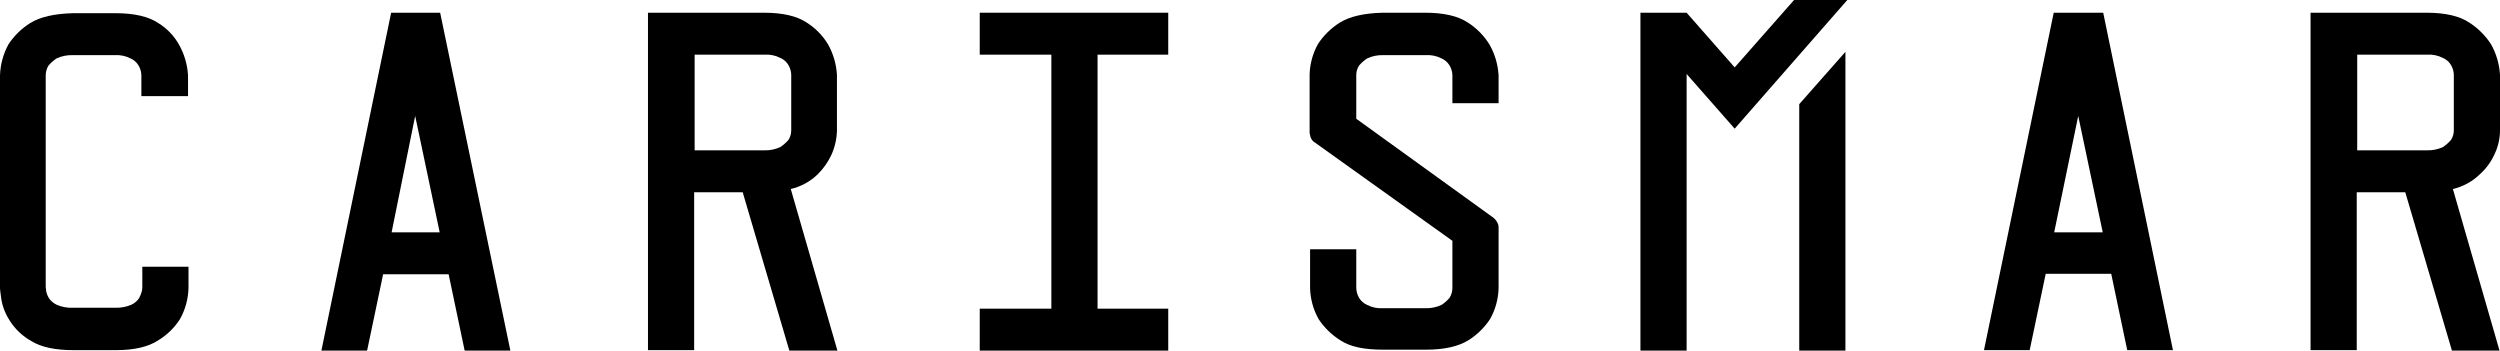
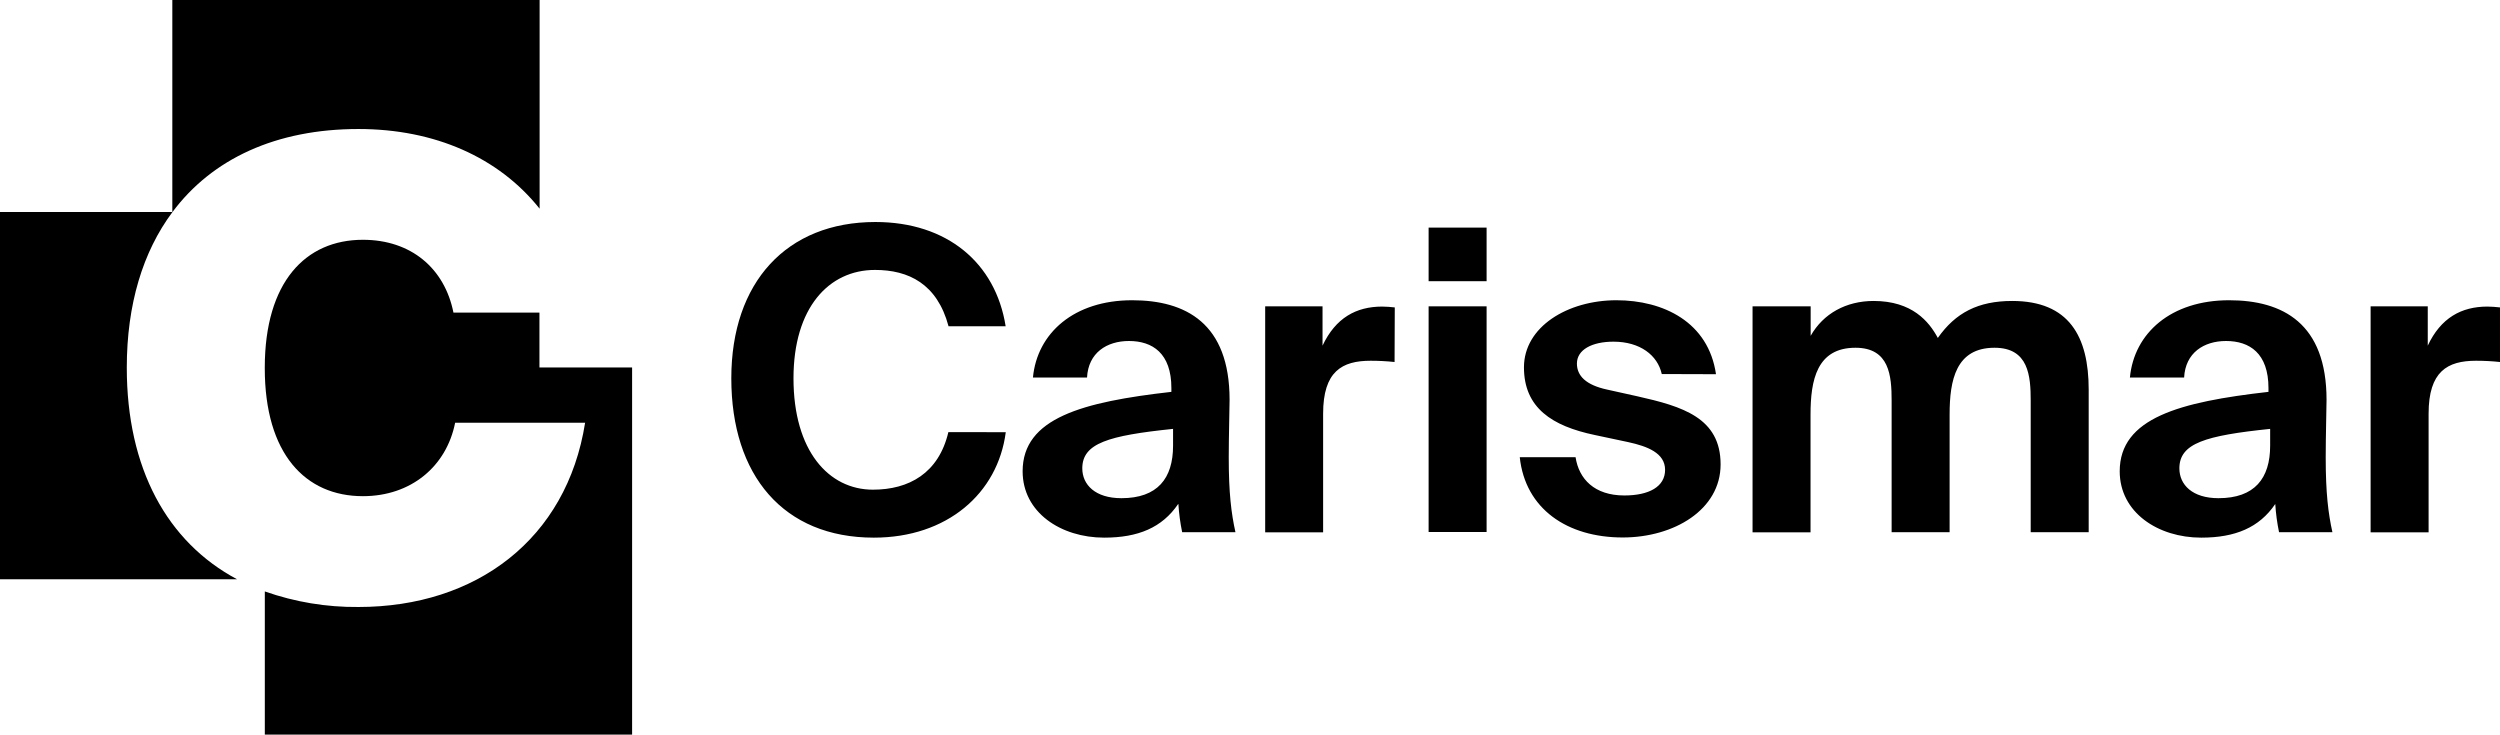
- <svg xmlns="http://www.w3.org/2000/svg" viewBox="0 0 530.5 74.4">
-   <path d="M37.9,9.3c-2.1-1.4-5.1-2.1-9.1-2.1h-9c-4,.1-7,.8-9.1,2.1a15.22,15.22,0,0,0-4.6,4.5,14.78,14.78,0,0,0-1.8,6.6V65.6q0,.3.3,2.4a11.77,11.77,0,0,0,1.8,4.5A12.81,12.81,0,0,0,11,76.8c2.1,1.3,5.1,1.9,8.9,1.9h9q5.85,0,9-2.1a14.14,14.14,0,0,0,4.6-4.5,14.17,14.17,0,0,0,1.8-6.7V61H34.5v4.3a4.4,4.4,0,0,1-.1.9,7.72,7.72,0,0,1-.6,1.5,4.12,4.12,0,0,1-1.7,1.4,8,8,0,0,1-3.4.6H19.8a7.67,7.67,0,0,1-3.4-.6,4.12,4.12,0,0,1-1.7-1.4,4.71,4.71,0,0,1-.6-1.5c0-.4-.1-.7-.1-.9V20.4a3.94,3.94,0,0,1,.6-2.1,8.62,8.62,0,0,1,1.7-1.5,7.51,7.51,0,0,1,3.4-.7h8.9a6.39,6.39,0,0,1,3.4.7,3.63,3.63,0,0,1,1.7,1.5,4.2,4.2,0,0,1,.6,2.1v4.4h9.9V20.4a15,15,0,0,0-1.9-6.5A12.64,12.64,0,0,0,37.9,9.3Z" transform="translate(-4.3 -4.4)" />
-   <path d="M87.3,7.1,72.5,78.8h9.7l3.4-16.2H99.5l3.4,16.2h9.7L97.7,7.1Zm.1,46.6,5-24.7,5.2,24.7Z" transform="translate(-4.3 -4.4)" />
-   <path d="M175.5,9.2c-2.1-1.4-5.1-2.1-9.1-2.1H141.8V78.7h9.8V45.2h10.3l9.9,33.6H182l-9.9-34.3a12,12,0,0,0,5.7-3.1,14.14,14.14,0,0,0,2.9-4.1,13.19,13.19,0,0,0,1.2-5.2V20.3a15,15,0,0,0-1.9-6.5A13.93,13.93,0,0,0,175.5,9.2ZM172.2,32a3.7,3.7,0,0,1-.6,2.1,8.62,8.62,0,0,1-1.7,1.5,7.51,7.51,0,0,1-3.4.7H151.7V16h14.8a6.39,6.39,0,0,1,3.4.7,3.63,3.63,0,0,1,1.7,1.5,4.2,4.2,0,0,1,.6,2.1Z" transform="translate(-4.3 -4.4)" />
-   <polygon points="207.9 11.6 223.1 11.6 223.1 65.5 207.9 65.5 207.9 74.4 247.9 74.4 247.9 65.5 232.9 65.5 232.9 11.6 247.9 11.6 247.9 2.7 207.9 2.7 207.9 11.6" />
-   <path d="M315.8,9.2c-2.1-1.4-5.1-2.1-9.1-2.1h-9c-4,.1-7,.8-9.1,2.1a15.22,15.22,0,0,0-4.6,4.5,14,14,0,0,0-1.8,6.5V32.6c0,.1.1.4.2.9a2.14,2.14,0,0,0,1,1.2l29.1,20.8v9.9a4,4,0,0,1-.6,2.2,8.62,8.62,0,0,1-1.7,1.5,7.51,7.51,0,0,1-3.4.7h-9a6.39,6.39,0,0,1-3.4-.7,3.63,3.63,0,0,1-1.7-1.5,4.28,4.28,0,0,1-.6-2.2V57.3h-9.8v8.2a14.09,14.09,0,0,0,1.8,6.6,15.22,15.22,0,0,0,4.6,4.5c2.1,1.4,5.1,2,9.1,2h9.1c3.9,0,6.9-.7,9-2a15.22,15.22,0,0,0,4.6-4.5,14.09,14.09,0,0,0,1.8-6.6V52.7a2,2,0,0,0-.1-.7,3.32,3.32,0,0,0-1-1.4l-29.1-21V20.4a3.7,3.7,0,0,1,.6-2.1,8.62,8.62,0,0,1,1.7-1.5,7.51,7.51,0,0,1,3.4-.7h9a6.39,6.39,0,0,1,3.4.7,3.63,3.63,0,0,1,1.7,1.5,4.2,4.2,0,0,1,.6,2.1v5.9h9.8V20.4a15,15,0,0,0-1.9-6.5A14.61,14.61,0,0,0,315.8,9.2Z" transform="translate(-4.3 -4.4)" />
-   <path d="M440.1,7.1,425.3,78.7H435l3.4-16.2h13.9l3.4,16.2h9.7L450.6,7.1Zm.1,46.6L445.3,29l5.2,24.7Z" transform="translate(-4.3 -4.4)" />
-   <path d="M533.6,37.2a11.67,11.67,0,0,0,1.2-5.2V20.3a15,15,0,0,0-1.9-6.5,15.44,15.44,0,0,0-4.6-4.6c-2.1-1.4-5.1-2.1-9.1-2.1H494.6V78.7h9.8V45.2h10.3l9.9,33.6h10.1l-9.9-34.3a12,12,0,0,0,5.7-3.1A12.61,12.61,0,0,0,533.6,37.2ZM525,32a3.7,3.7,0,0,1-.6,2.1,8.62,8.62,0,0,1-1.7,1.5,7.51,7.51,0,0,1-3.4.7H504.5V16h14.8a6.39,6.39,0,0,1,3.4.7,3.63,3.63,0,0,1,1.7,1.5,4.2,4.2,0,0,1,.6,2.1Z" transform="translate(-4.3 -4.4)" />
-   <polygon points="368.1 14.3 357.9 2.7 348.1 2.7 348.1 74.4 357.9 74.4 357.9 15.7 368.1 27.3 392 0 380.7 0 368.1 14.3" />
-   <polygon points="381.8 74.4 391.6 74.4 391.6 11 381.8 22.1 381.8 74.4" />
+ <svg xmlns="http://www.w3.org/2000/svg" viewBox="0 0 596.26 175.24">
+   <path d="M32.58,90.63c0-15.09,3.83-27.63,10.86-37.07,9.48-12.76,24.79-19.85,44.4-19.85,18.15,0,33.45,6.75,43.2,19V2.94H43.44V53.5H2.34v87.6H58.88C42.18,132.19,32.58,114.64,32.58,90.63Z" transform="translate(-2.34 -2.94)" style="fill:#000" />
+   <path d="M131,90.58V77.5H110.49c-2.11-10.57-10.12-17.37-21.59-17.37-13.72,0-23.38,10.09-23.41,30.41v.09c0,.05,0,.09,0,.14,0,20.44,9.69,30.51,23.4,30.51,11.47,0,19.93-7.09,22-17.51h31c-4.38,27.78-26,43.94-54.06,43.94A65.25,65.25,0,0,1,65.5,144v34.14h87.6V90.58Z" transform="translate(-2.34 -2.94)" style="fill:#000" />
+   <path d="M598.6,76.26c-.9-.1-2.1-.2-3-.2-6.21,0-11.13,2.7-14.23,9.32V76H567.74v53.91h13.83V101.61c0-10.12,4.51-12.63,11.32-12.63a54.46,54.46,0,0,1,5.71.3ZM545,123.16a47.68,47.68,0,0,0,.9,6.71h12.73c-1-4.51-1.6-9.32-1.6-17.84,0-4.91.2-12,.2-13.73,0-18.24-10.42-23.75-23.25-23.75-13.83,0-22.65,7.82-23.65,18.44h12.93c.3-5.91,4.71-8.72,10-8.72,5.61,0,10.12,2.91,10.12,11.23v.9c-21.15,2.4-35.48,6.21-35.48,18.94,0,9.82,9.12,15.83,19.44,15.83,8.12,0,13.83-2.4,17.64-8m-1.2-13.93c0,7.81-3.71,12.52-12.33,12.52-6.21,0-9.32-3.2-9.32-7.11,0-6,6.22-7.82,21.65-9.42ZM486.67,98.5v31.37H500.5v-34c0-12.73-4.71-21.15-18.24-21.15-8.12,0-13.53,2.81-17.74,8.82-2.1-3.91-6.11-8.82-15.33-8.82-6.51,0-12,3-15,8.32V76H420.33v53.91h13.83V101.81c0-8.22,1.5-15.93,10.72-15.93,8.12,0,8.62,6.71,8.62,12.62v31.37h13.83V101.81c0-8.22,1.5-15.93,10.72-15.93,8.12,0,8.62,6.71,8.62,12.62m-75.06-6.31c-1.8-12.43-12.52-17.64-23.75-17.64-11.62,0-22.05,6.32-22.05,16s6.72,14,16.84,16.13l8,1.7c4.61,1,8.82,2.61,8.82,6.62s-3.81,6.11-9.72,6.11c-7.12,0-10.83-3.91-11.63-9.12H364.81c1.31,12.33,11.33,19.14,24.55,19.14,12.23,0,23.35-6.61,23.35-17.43,0-11.13-9.11-13.83-19.84-16.24l-7.21-1.6c-5.11-1.1-7.22-3.31-7.22-6.21,0-3.31,3.61-5.22,8.72-5.22,6.31,0,10.52,3.21,11.52,7.72ZM343.07,70H356.9V57.22H343.07Zm0,59.83H356.9V76H343.07ZM335,76.26c-.9-.1-2.1-.2-3-.2-6.21,0-11.12,2.7-14.23,9.32V76H304.09v53.91h13.82V101.61c0-10.12,4.51-12.63,11.33-12.63a54.6,54.6,0,0,1,5.71.3Zm-51.61,46.9a47.68,47.68,0,0,0,.9,6.71H297c-1-4.51-1.6-9.32-1.6-17.84,0-4.91.2-12,.2-13.73,0-18.24-10.42-23.75-23.25-23.75-13.83,0-22.65,7.82-23.65,18.44H261.6c.3-5.91,4.71-8.72,10-8.72,5.61,0,10.12,2.91,10.12,11.23v.9c-21.15,2.4-35.48,6.21-35.48,18.94,0,9.82,9.12,15.83,19.44,15.83,8.12,0,13.83-2.4,17.64-8m-1.2-13.93c0,7.81-3.71,12.52-12.33,12.52-6.21,0-9.32-3.2-9.32-7.11,0-6,6.22-7.82,21.65-9.42ZM228.53,106c-2.31,9.82-9.42,13.73-18,13.73-10.52,0-18.94-9.22-18.94-26.56,0-16.83,8.42-25.85,19.44-25.85,8,0,14.83,3.3,17.54,13.43h13.62c-2.4-15.14-14-24.86-31.06-24.86-21.15,0-34.37,14.33-34.37,37.28,0,23.15,12.42,38,34,38,17.43,0,29.56-10.52,31.46-25.15Z" transform="translate(-2.34 -2.94)" style="fill:#000" />
</svg>
